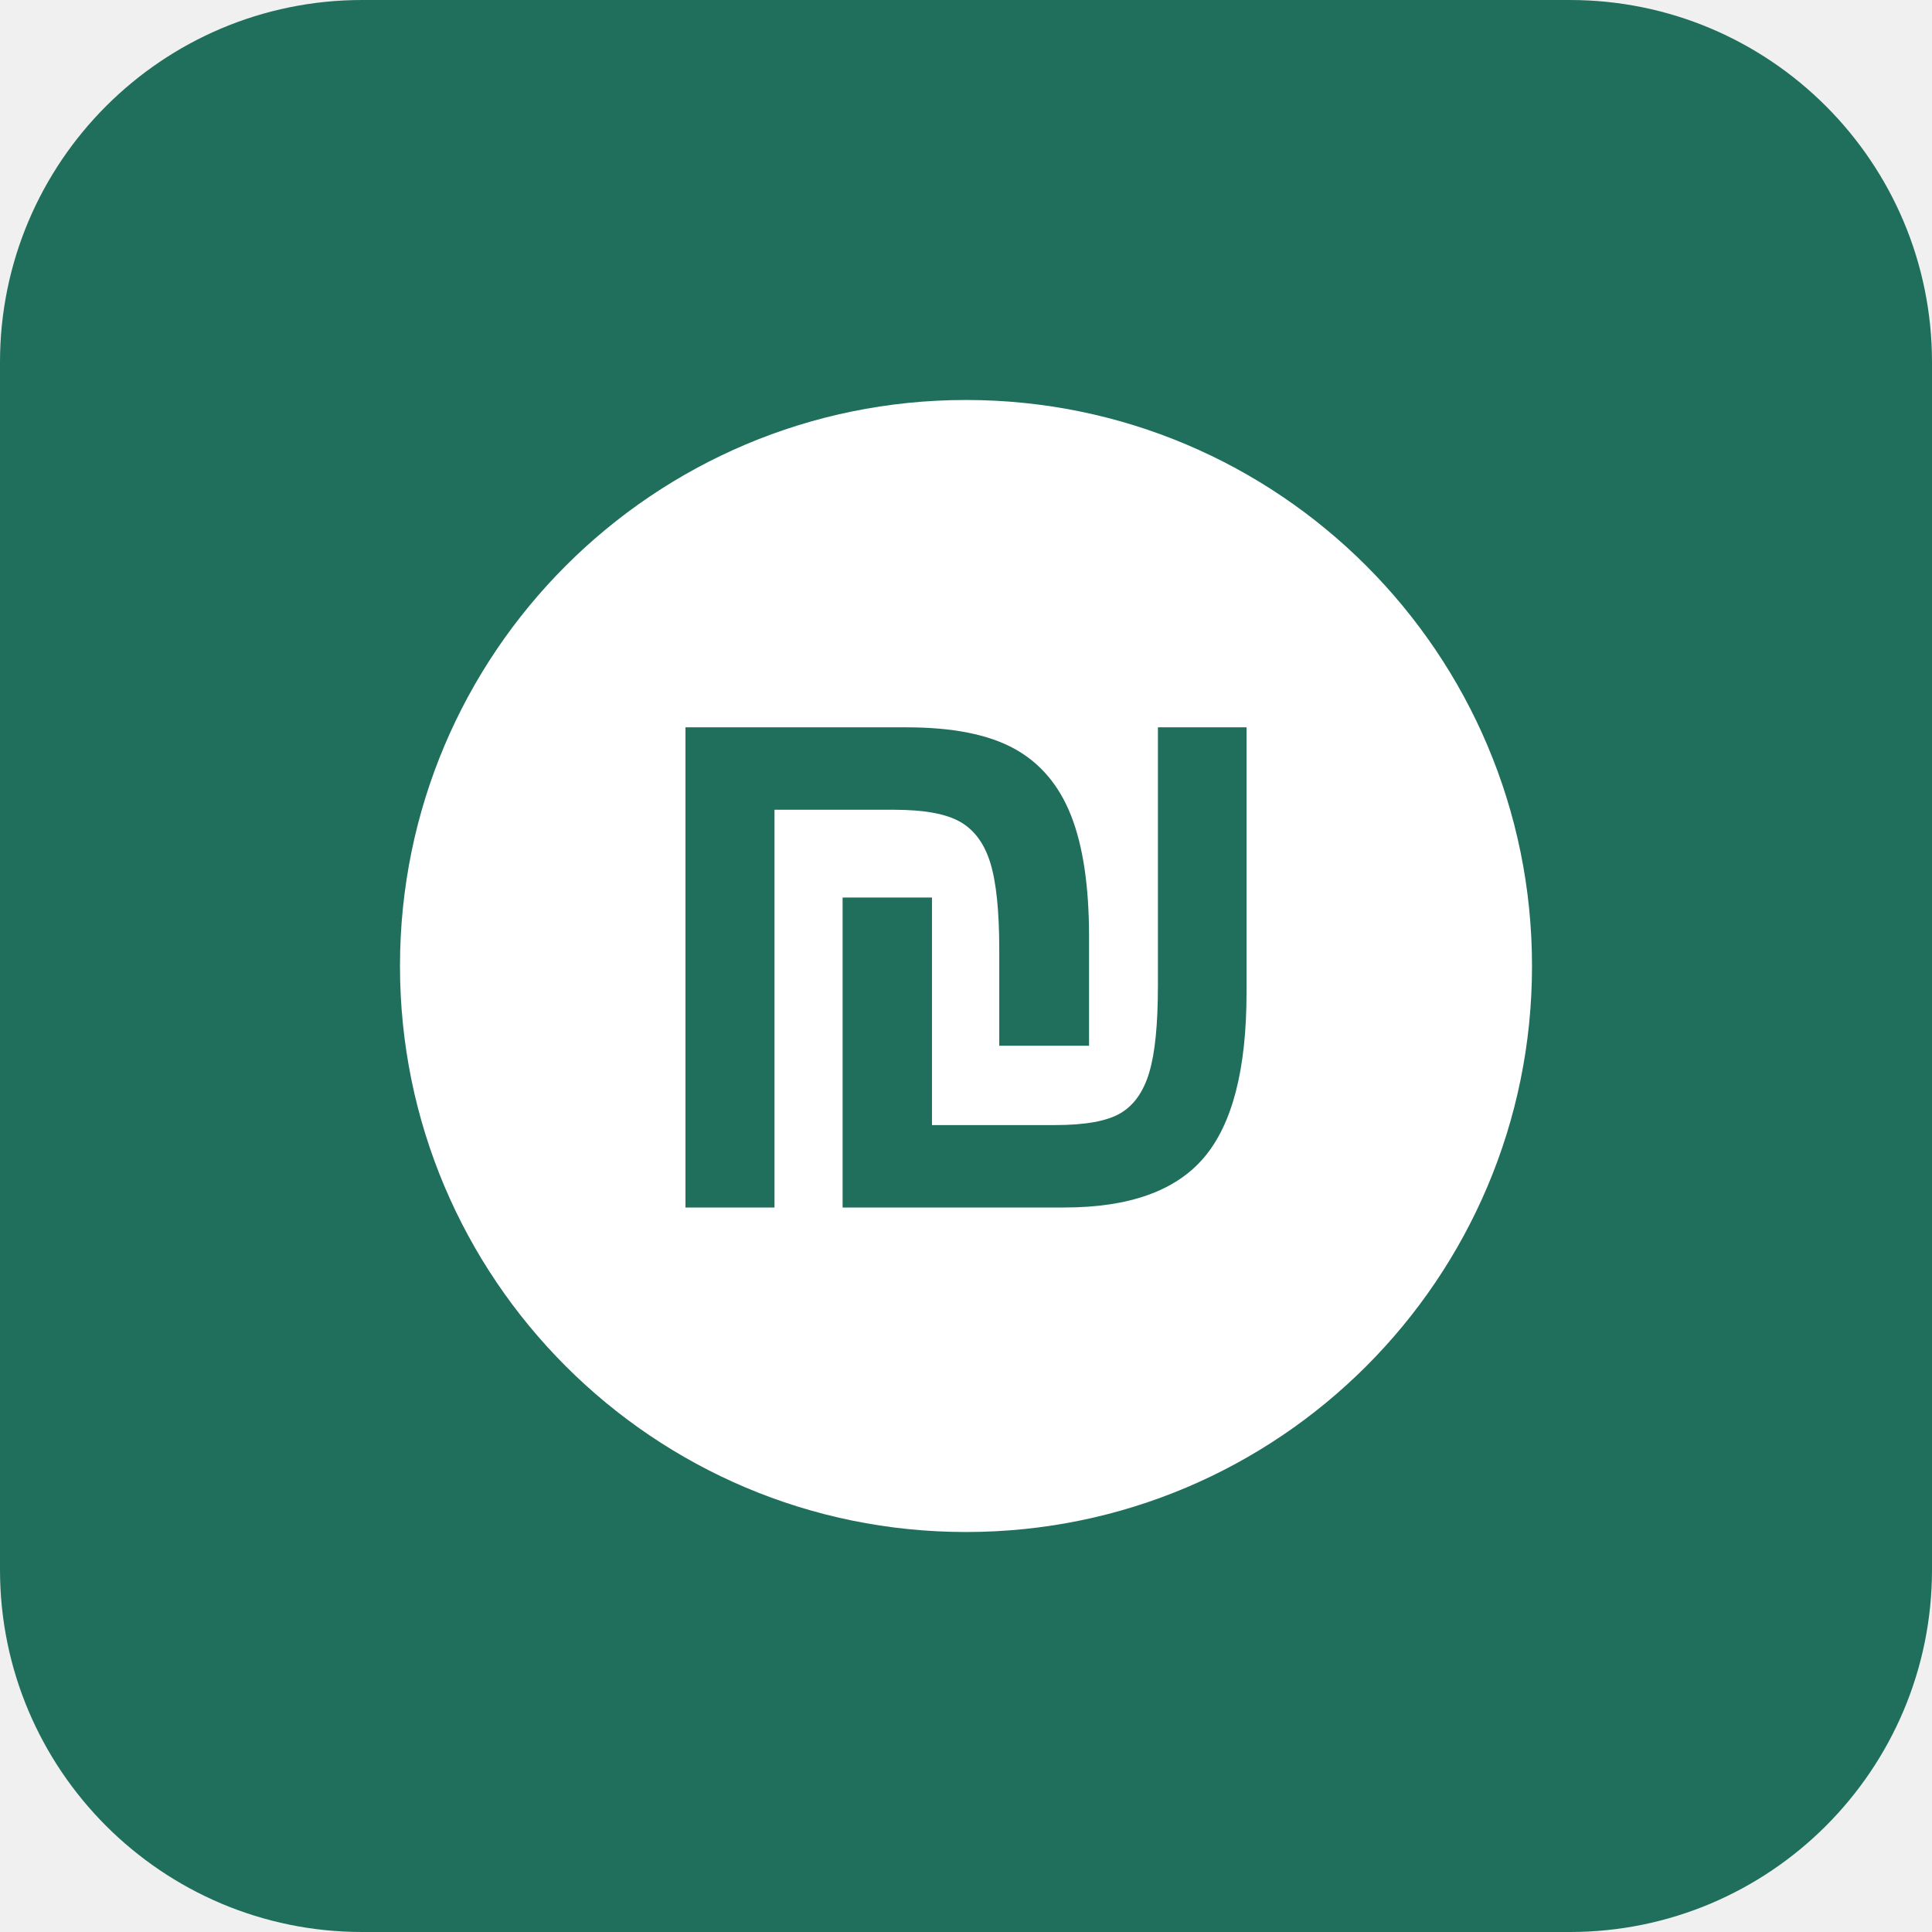
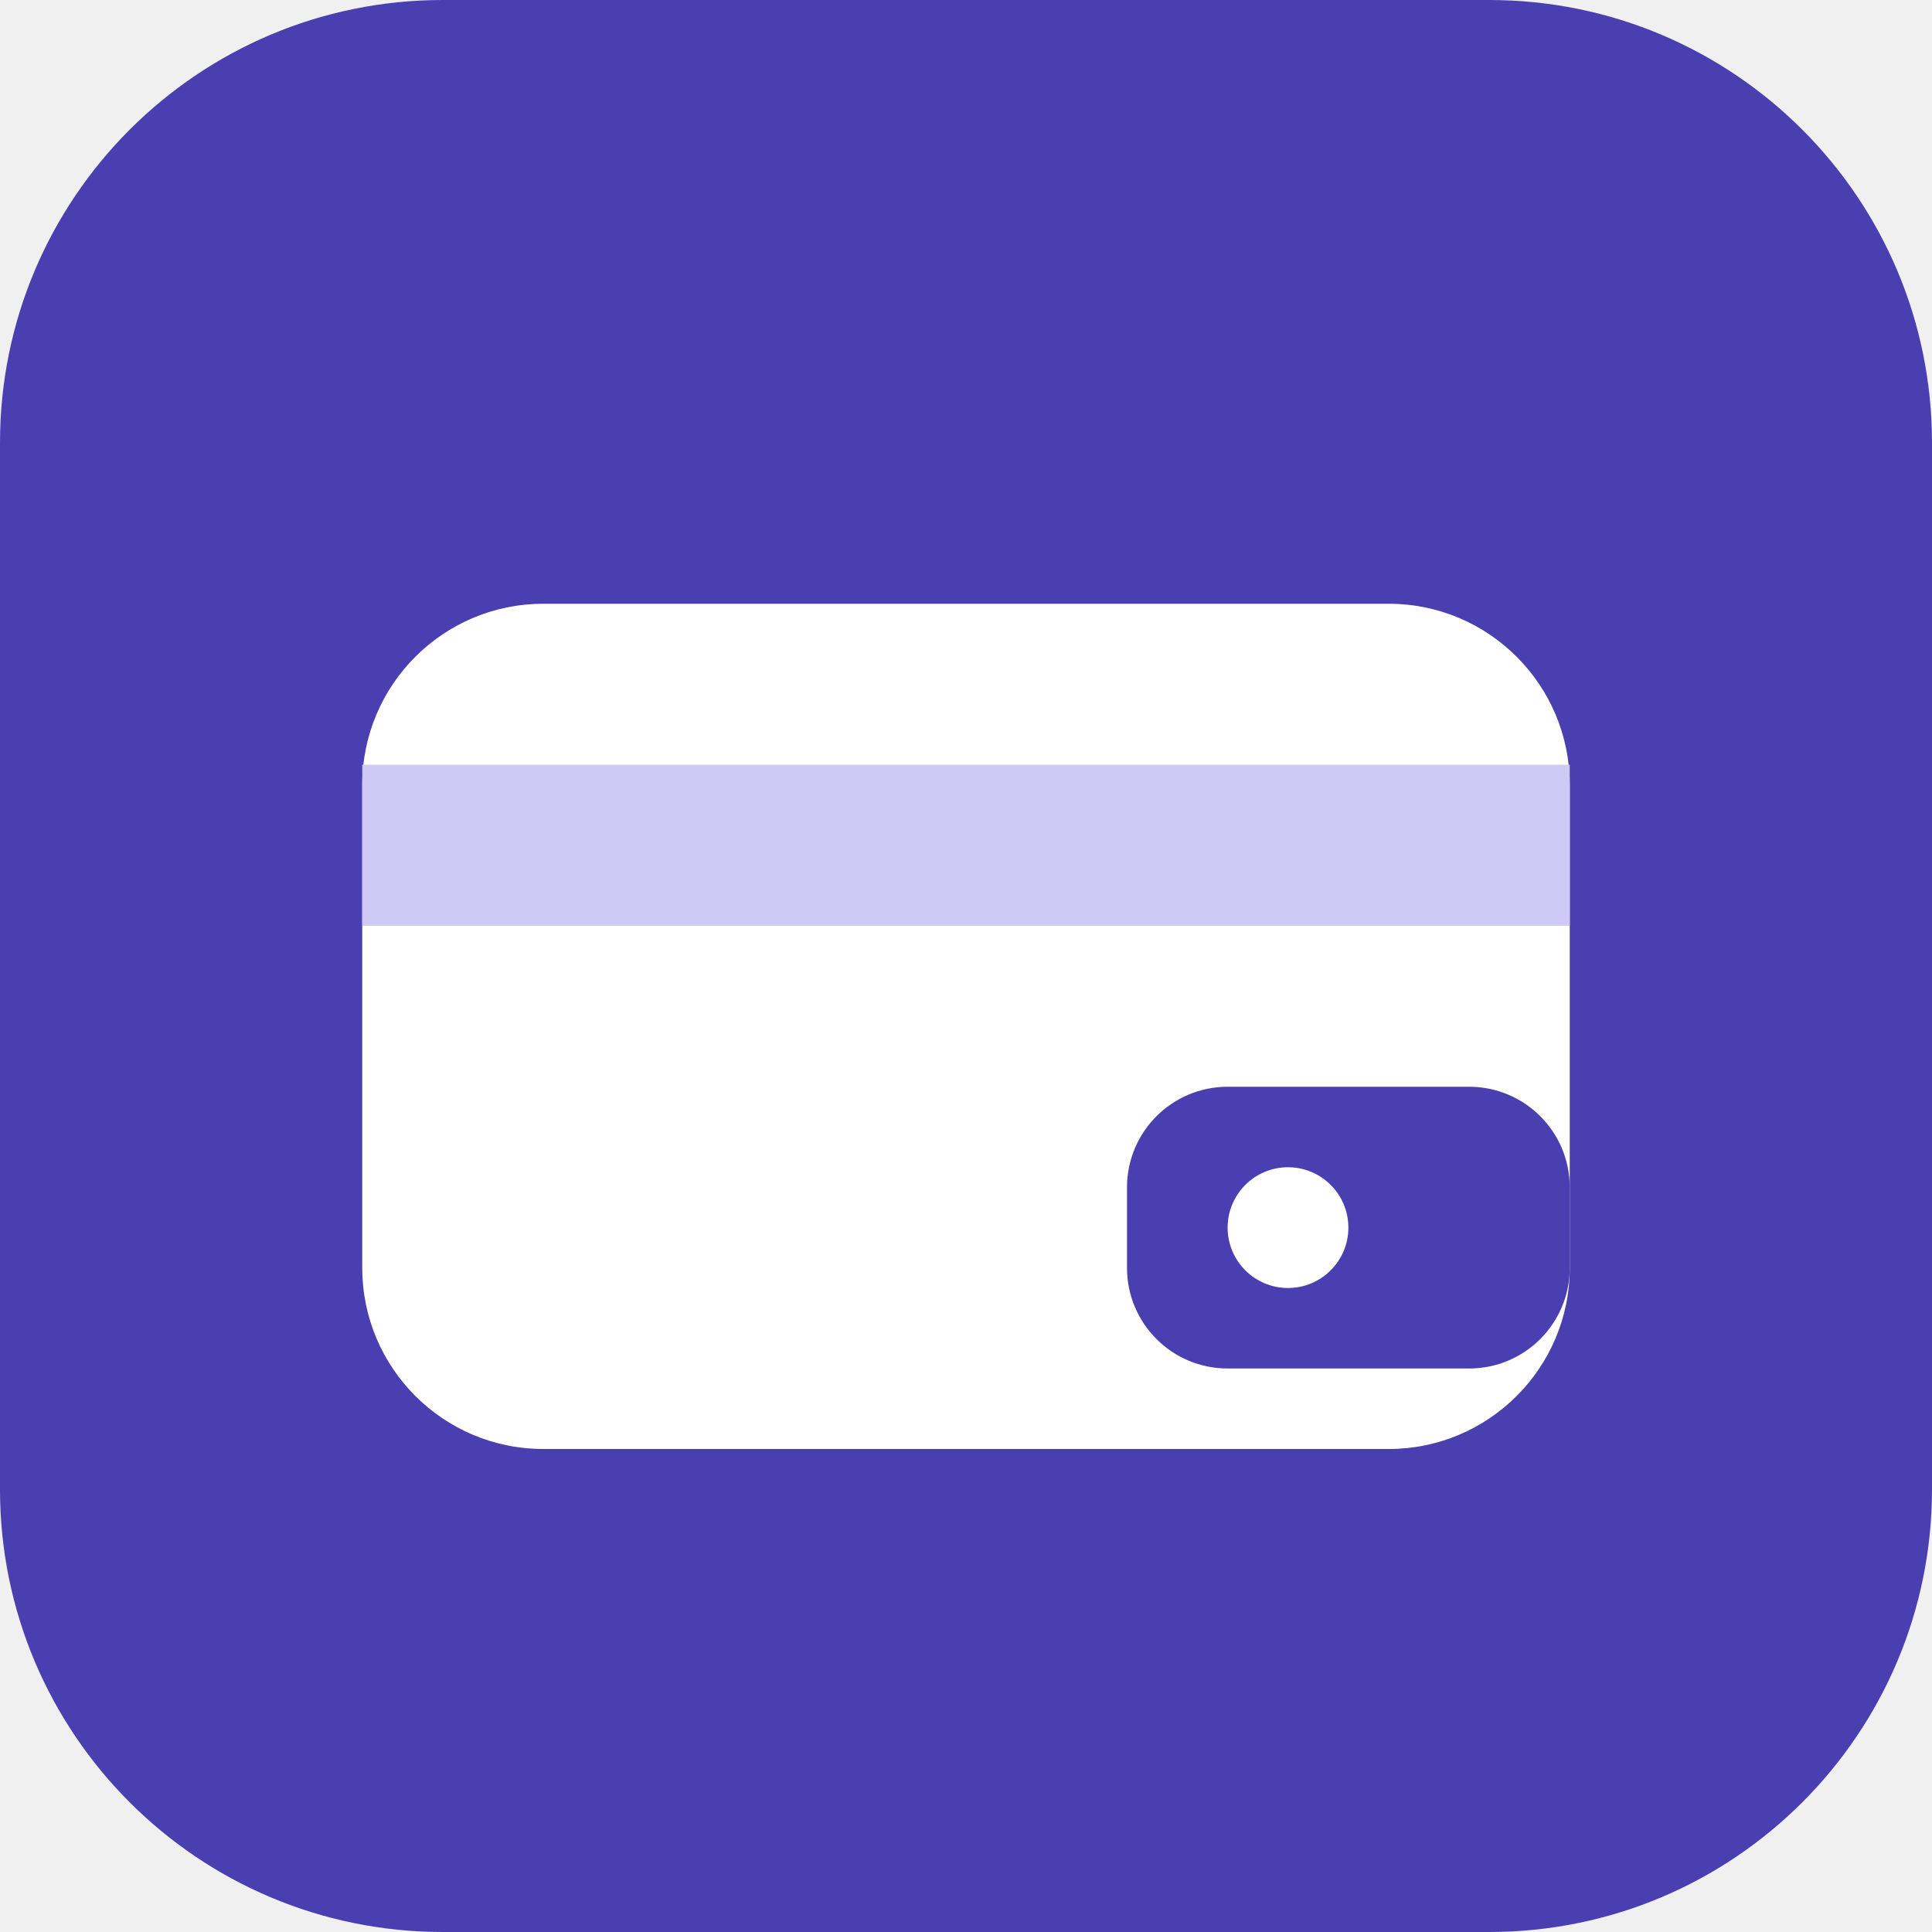
- <svg xmlns="http://www.w3.org/2000/svg" viewBox="0 0 512 512">
-   <rect width="512" height="512" rx="96" fill="#1f6f5c" />
-   <circle cx="256" cy="256" r="150" fill="#fff" />
-   <text x="256" y="320" font-family="Arial,sans-serif" font-size="210" font-weight="700" text-anchor="middle" fill="#1f6f5c">₪</text>
+ <svg xmlns="http://www.w3.org/2000/svg" viewBox="0 0 96 96">
+   <rect width="96" height="96" rx="22" fill="#4a3fb0" />
+   <rect x="18" y="30" width="60" height="42" rx="9" fill="#fff" />
+   <rect x="18" y="38" width="60" height="8" fill="#cfc9f5" />
+   <rect x="56" y="54" width="22" height="14" rx="5" fill="#4a3fb0" />
+   <circle cx="64" cy="61" r="3" fill="#fff" />
</svg>
